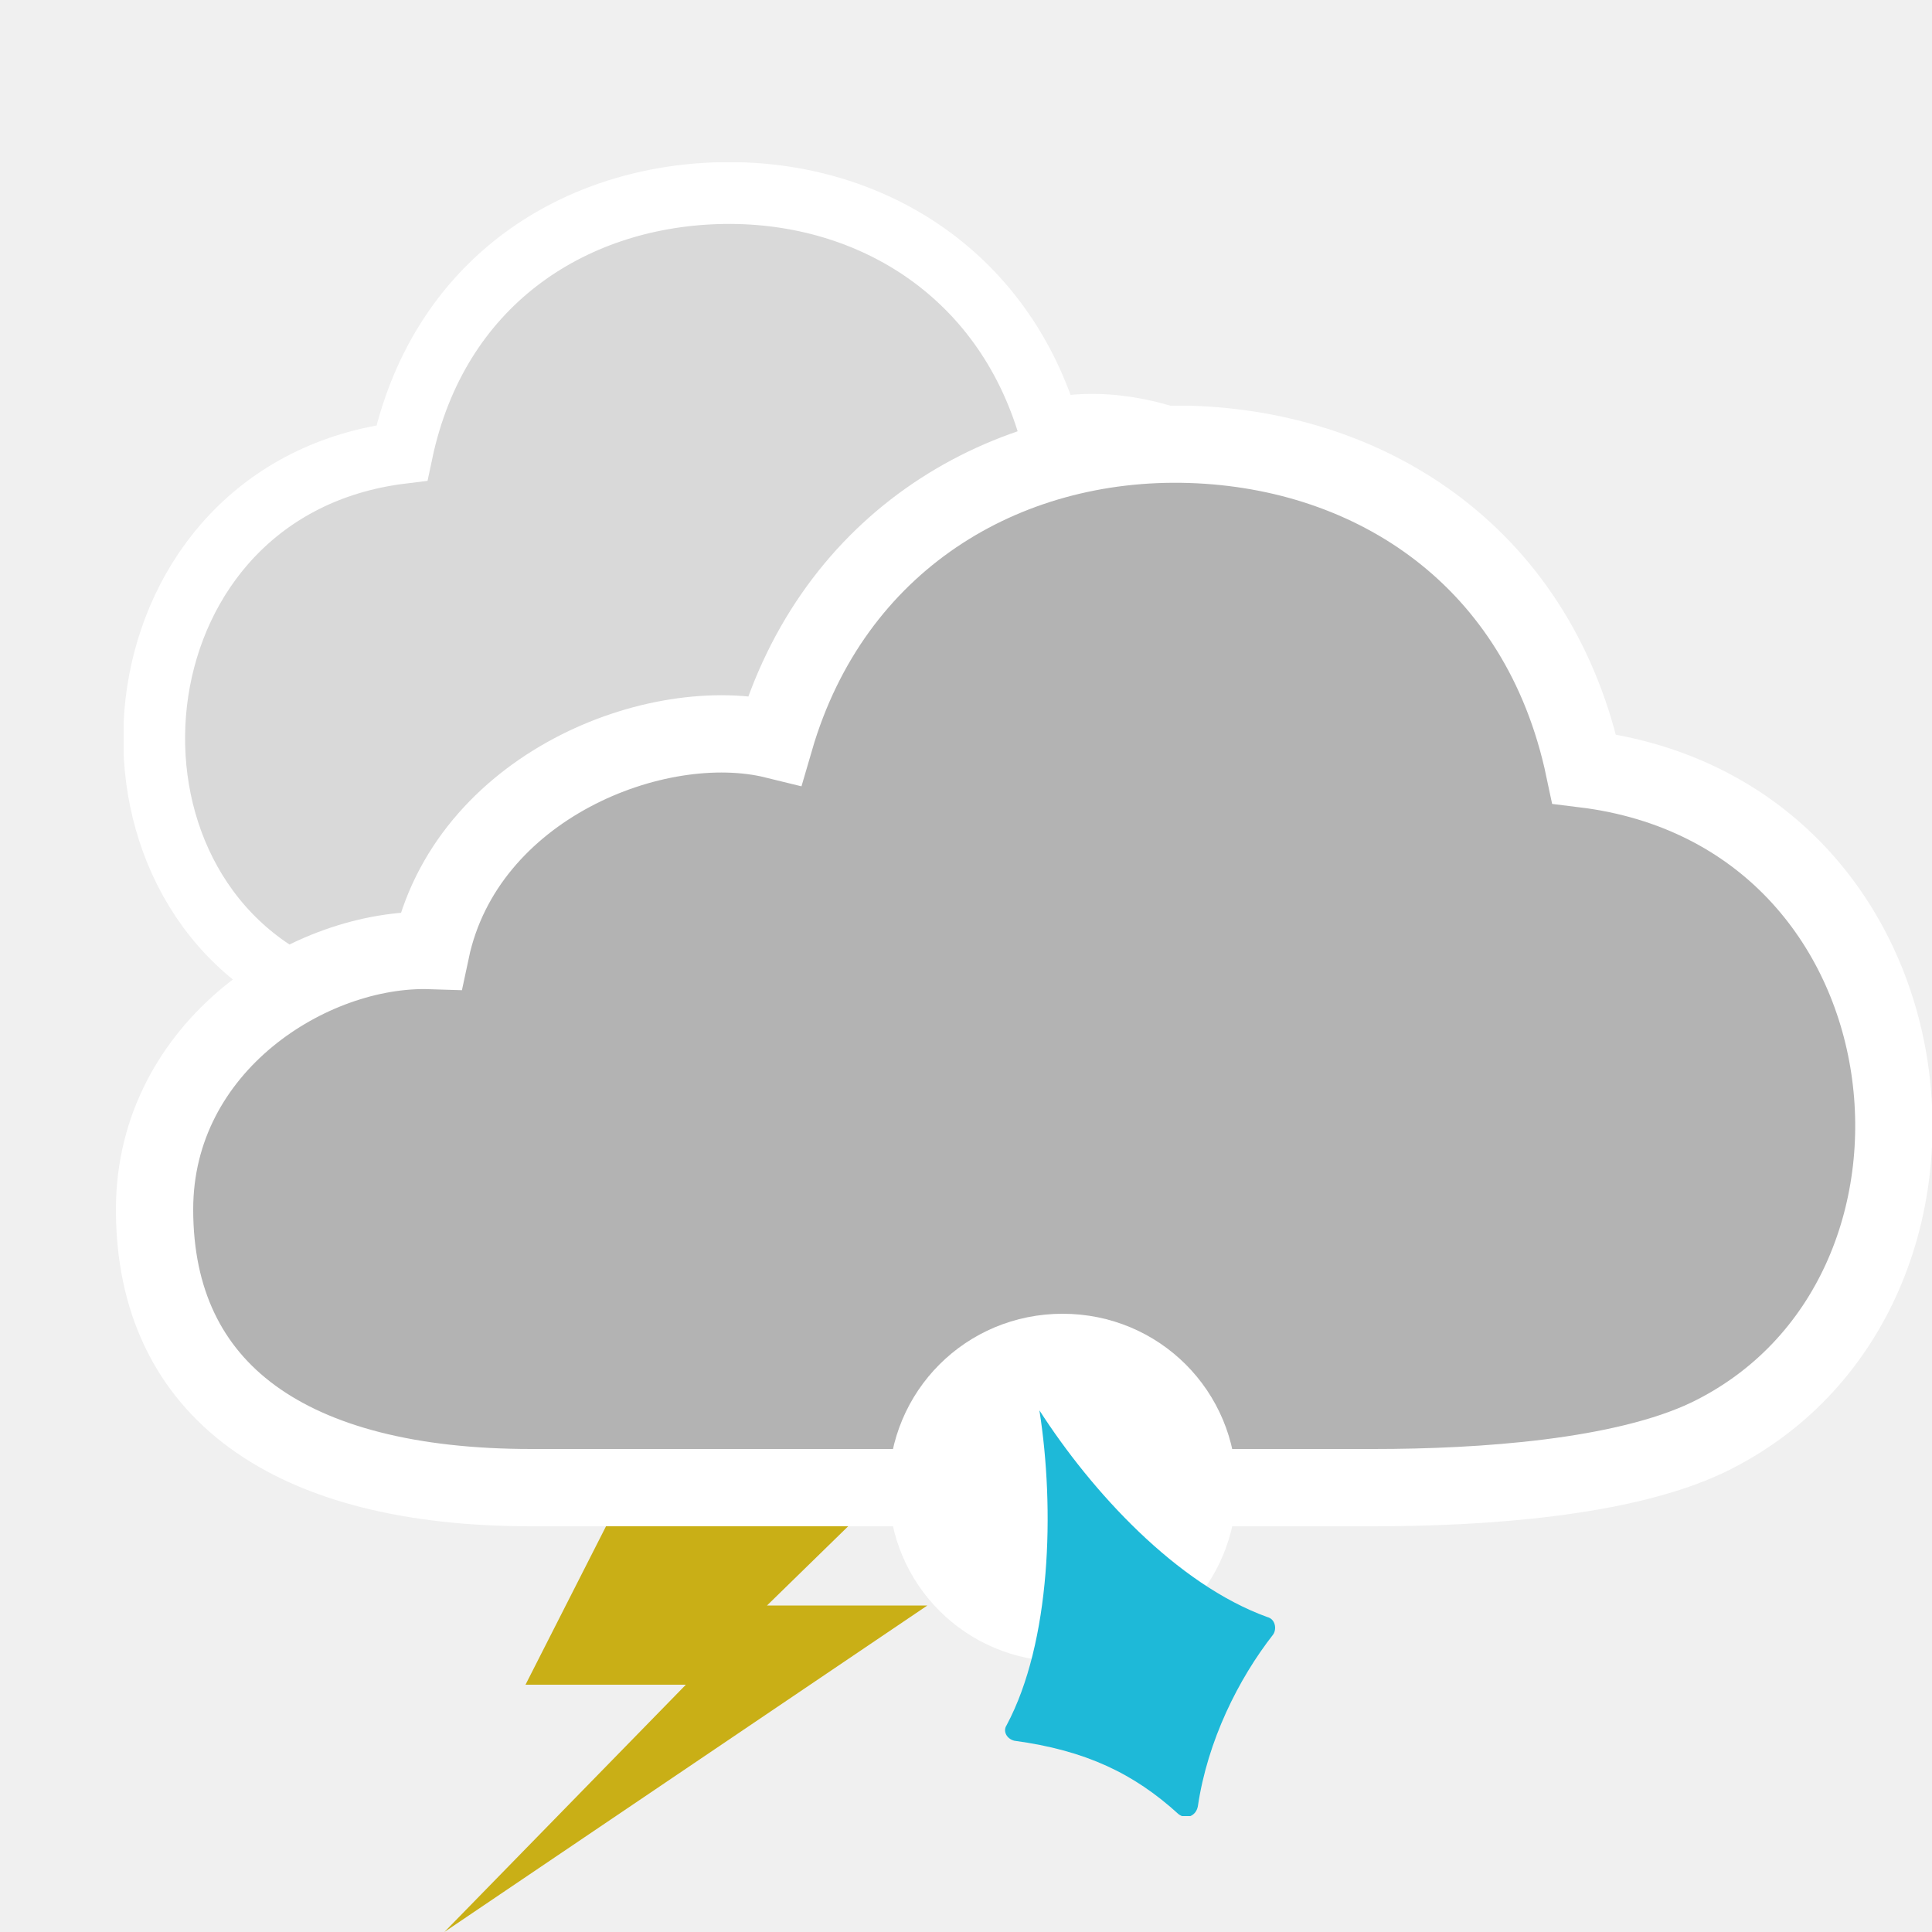
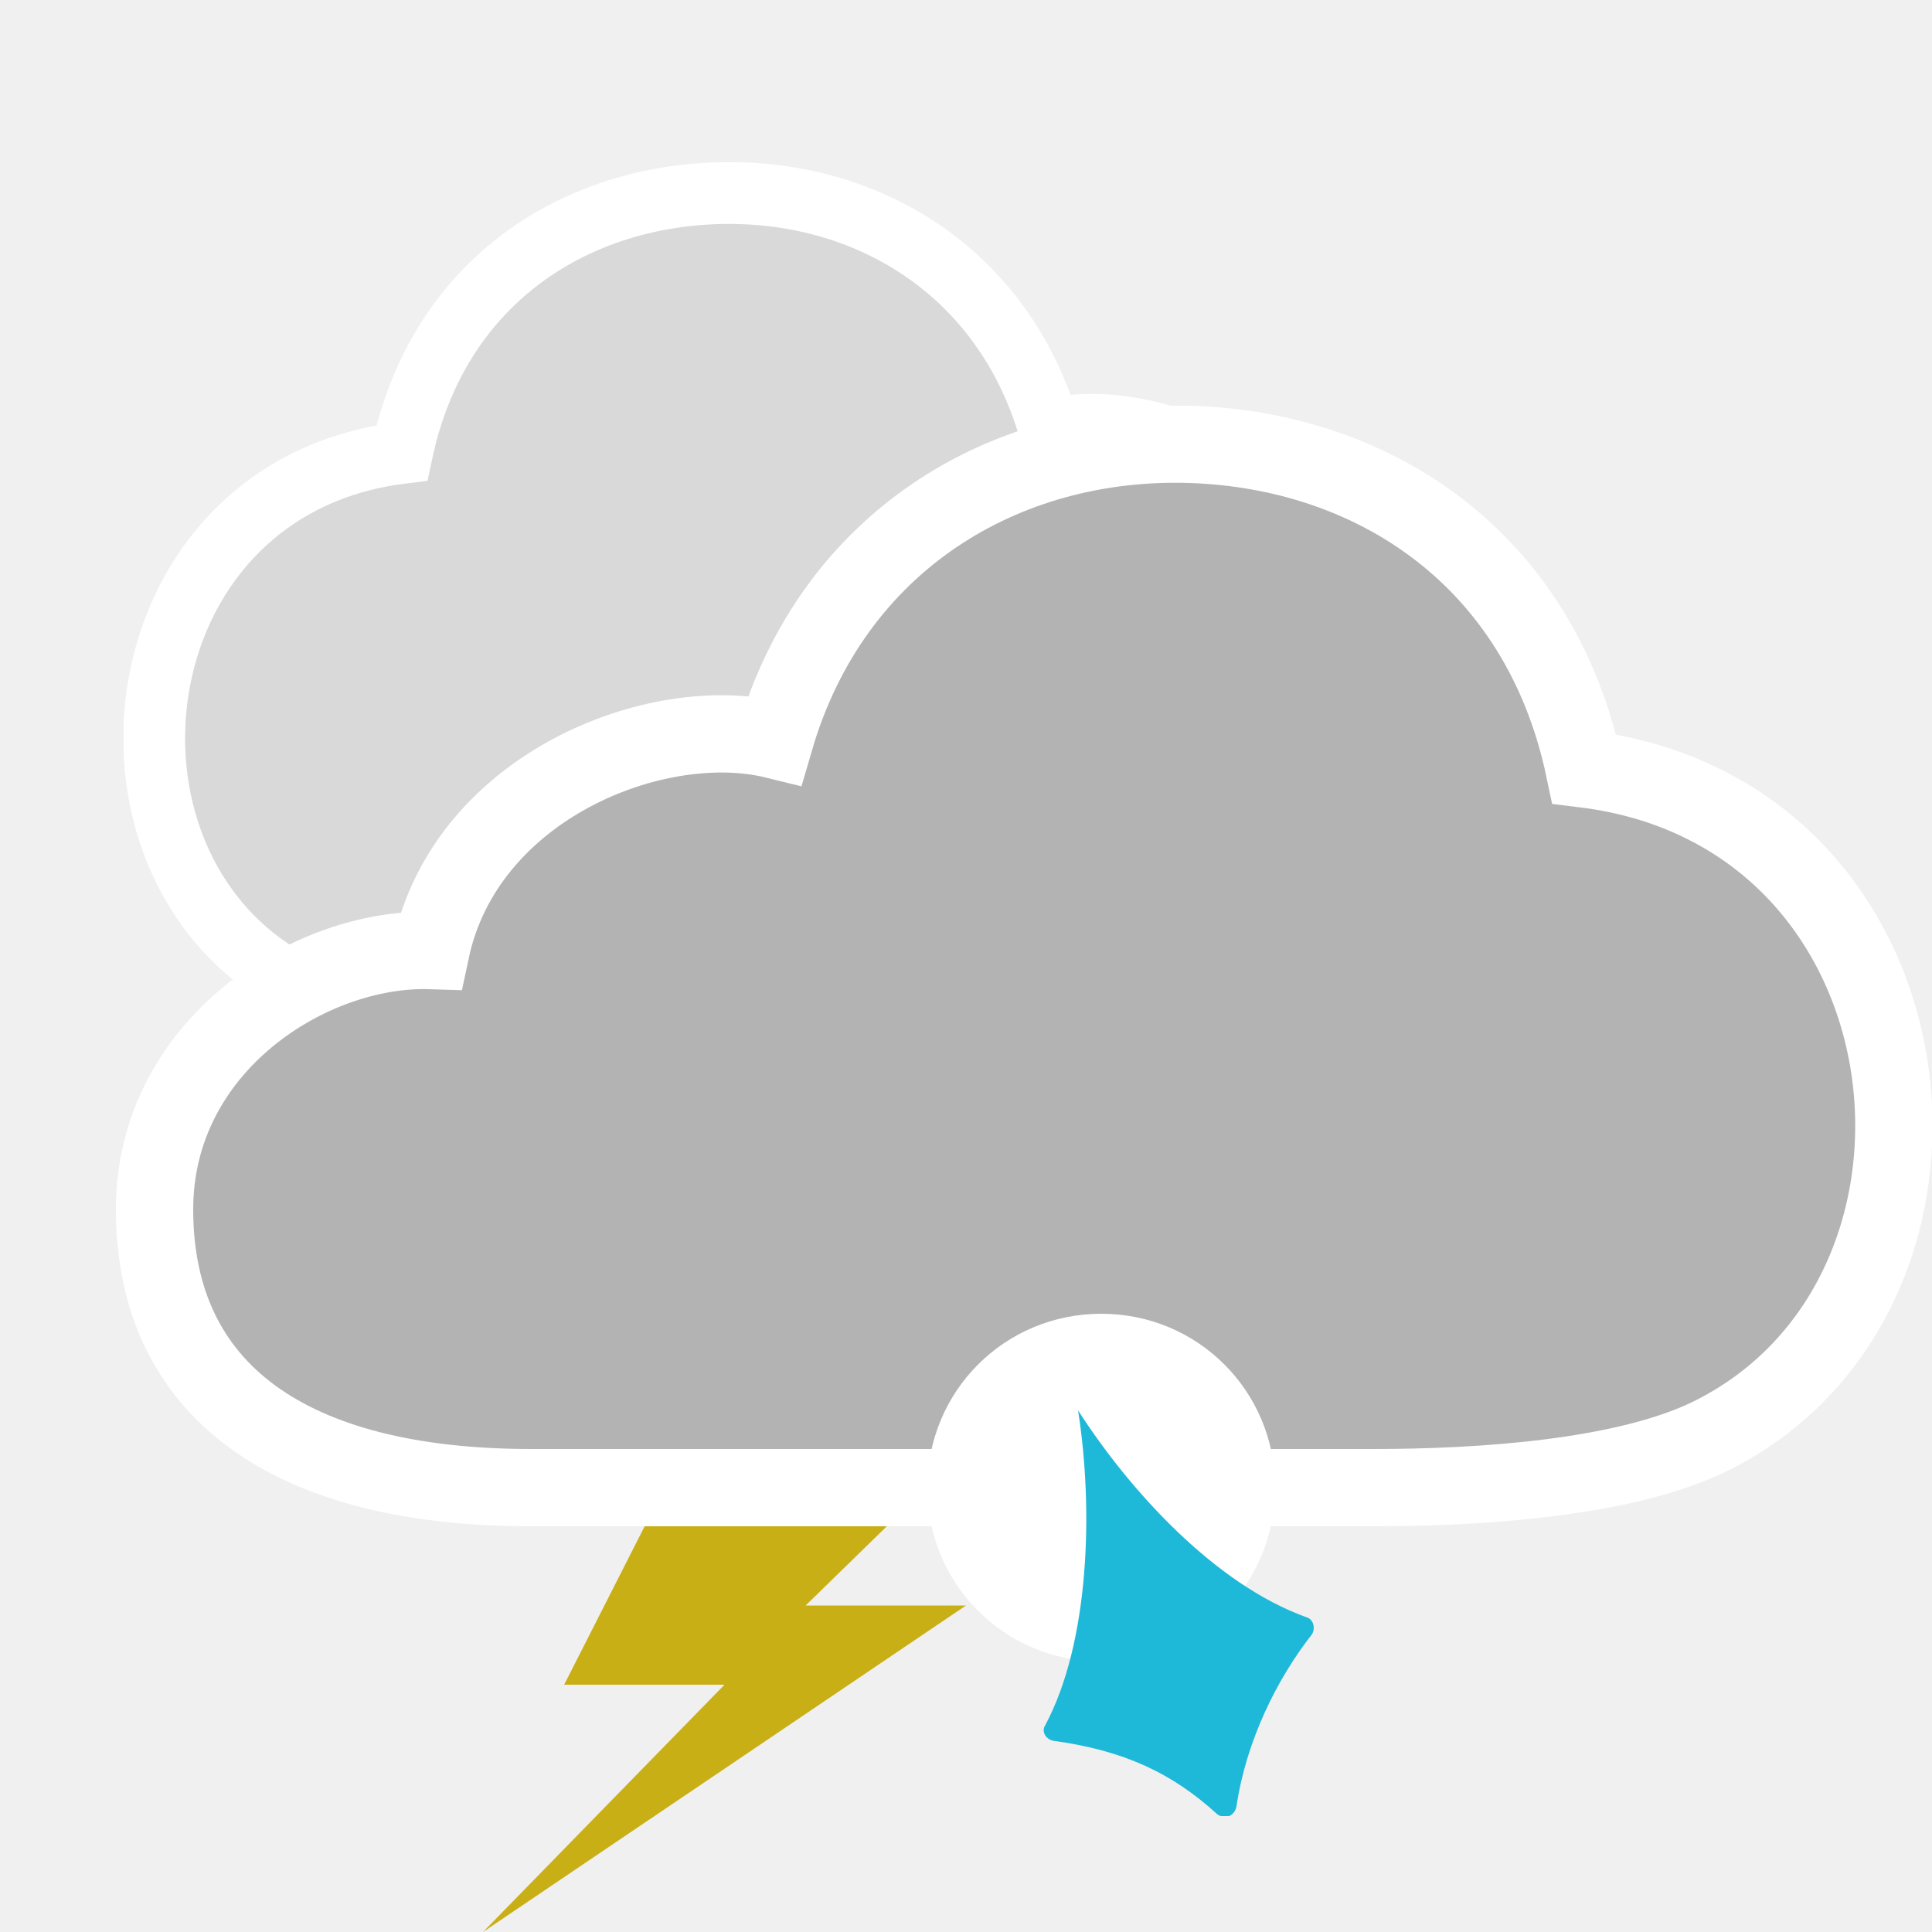
<svg xmlns="http://www.w3.org/2000/svg" xmlns:xlink="http://www.w3.org/1999/xlink" version="1.1" baseProfile="basic" id="symbol" x="0px" y="0px" viewBox="0 0 100 100" xml:space="preserve">
  <symbol id="cloud2" viewBox="-2 -56 94 58">
    <path style="fill:#D9D9D9;stroke:#FFFFFF;stroke-width:4;stroke-miterlimit:10;" d="M53.6,0C44,0.3,35.1-5,32.1-15.3   c-6.1,1.5-16-2.4-17.8-10.9C8.1-26,0-31.1,0-39.6C0-49,7-54,19.5-54h43.6c5.6,0,12.9,0.5,17.3,2.6c14.9,7.2,12.3,32.3-6.4,34.6   C71.7-5.9,63.1-0.3,53.6,0z" />
  </symbol>
  <symbol id="cloud3" viewBox="-2 -56 94 58">
    <path style="fill:#B3B3B3;stroke:#FFFFFF;stroke-width:4;stroke-miterlimit:10;" d="M53.6,0C44,0.3,35.1-5,32.1-15.3   c-6.1,1.5-16-2.4-17.8-10.9C8.1-26,0-31.1,0-39.6C0-49,7-54,19.5-54h43.6c5.6,0,12.9,0.5,17.3,2.6c14.9,7.2,12.3,32.3-6.4,34.6   C71.7-5.9,63.1-0.3,53.6,0z" />
  </symbol>
  <symbol id="lightning" viewBox="0 -25 25 25">
    <path style="fill:#C9AF16;" d="M10.4,0L4.2-12.2h8.3L0-25L25-8.1h-8.3L25,0H10.4z" />
  </symbol>
  <symbol id="sleet" viewBox="0 -26 20 26">
    <path style="fill:#FFFFFF;" d="M18-9c0-5-4-9-9-9c-5,0-9,4-9,9c0,5,4,9,9,9C14,0,18-4,18-9z" />
    <path style="fill:#1EB9D8;" d="M19.9-16.6c-1.8-2.3-3.4-5.5-3.9-8.9c-0.1-0.5-0.6-0.7-1-0.4c-2.3,2.1-4.8,3.3-8.5,3.8   c-0.4,0.1-0.6,0.5-0.4,0.8C8.4-17,8.6-10.1,7.8-5c2.7-4.2,7.1-9,11.8-10.7C20-15.8,20.1-16.3,19.9-16.6z" />
  </symbol>
-   <use xlink:href="#lightning" width="25" height="25" y="-25" transform="matrix(1 0 0 -1 23 75)" style="overflow:visible;" />
+   <use xlink:href="#lightning" width="25" height="25" y="-25" transform="matrix(1 0 0 -1 25 75)" style="overflow:visible;" />
  <use xlink:href="#cloud2" width="94" height="58" x="-2" y="-56" transform="matrix(-0.8 0 0 -0.8 80 10)" style="overflow:visible;" />
  <use xlink:href="#cloud3" width="94" height="58" x="-2" y="-56" transform="matrix(1 0 0 -1 8 23)" style="overflow:visible;" />
-   <use xlink:href="#sleet" width="20" height="26" id="XMLID_9_" y="-26" transform="matrix(1 0 0 -1 46 68)" style="overflow:visible;" />
+   <use xlink:href="#sleet" width="20" height="26" id="XMLID_9_" y="-26" transform="matrix(1 0 0 -1 48 68)" style="overflow:visible;" />
</svg>
